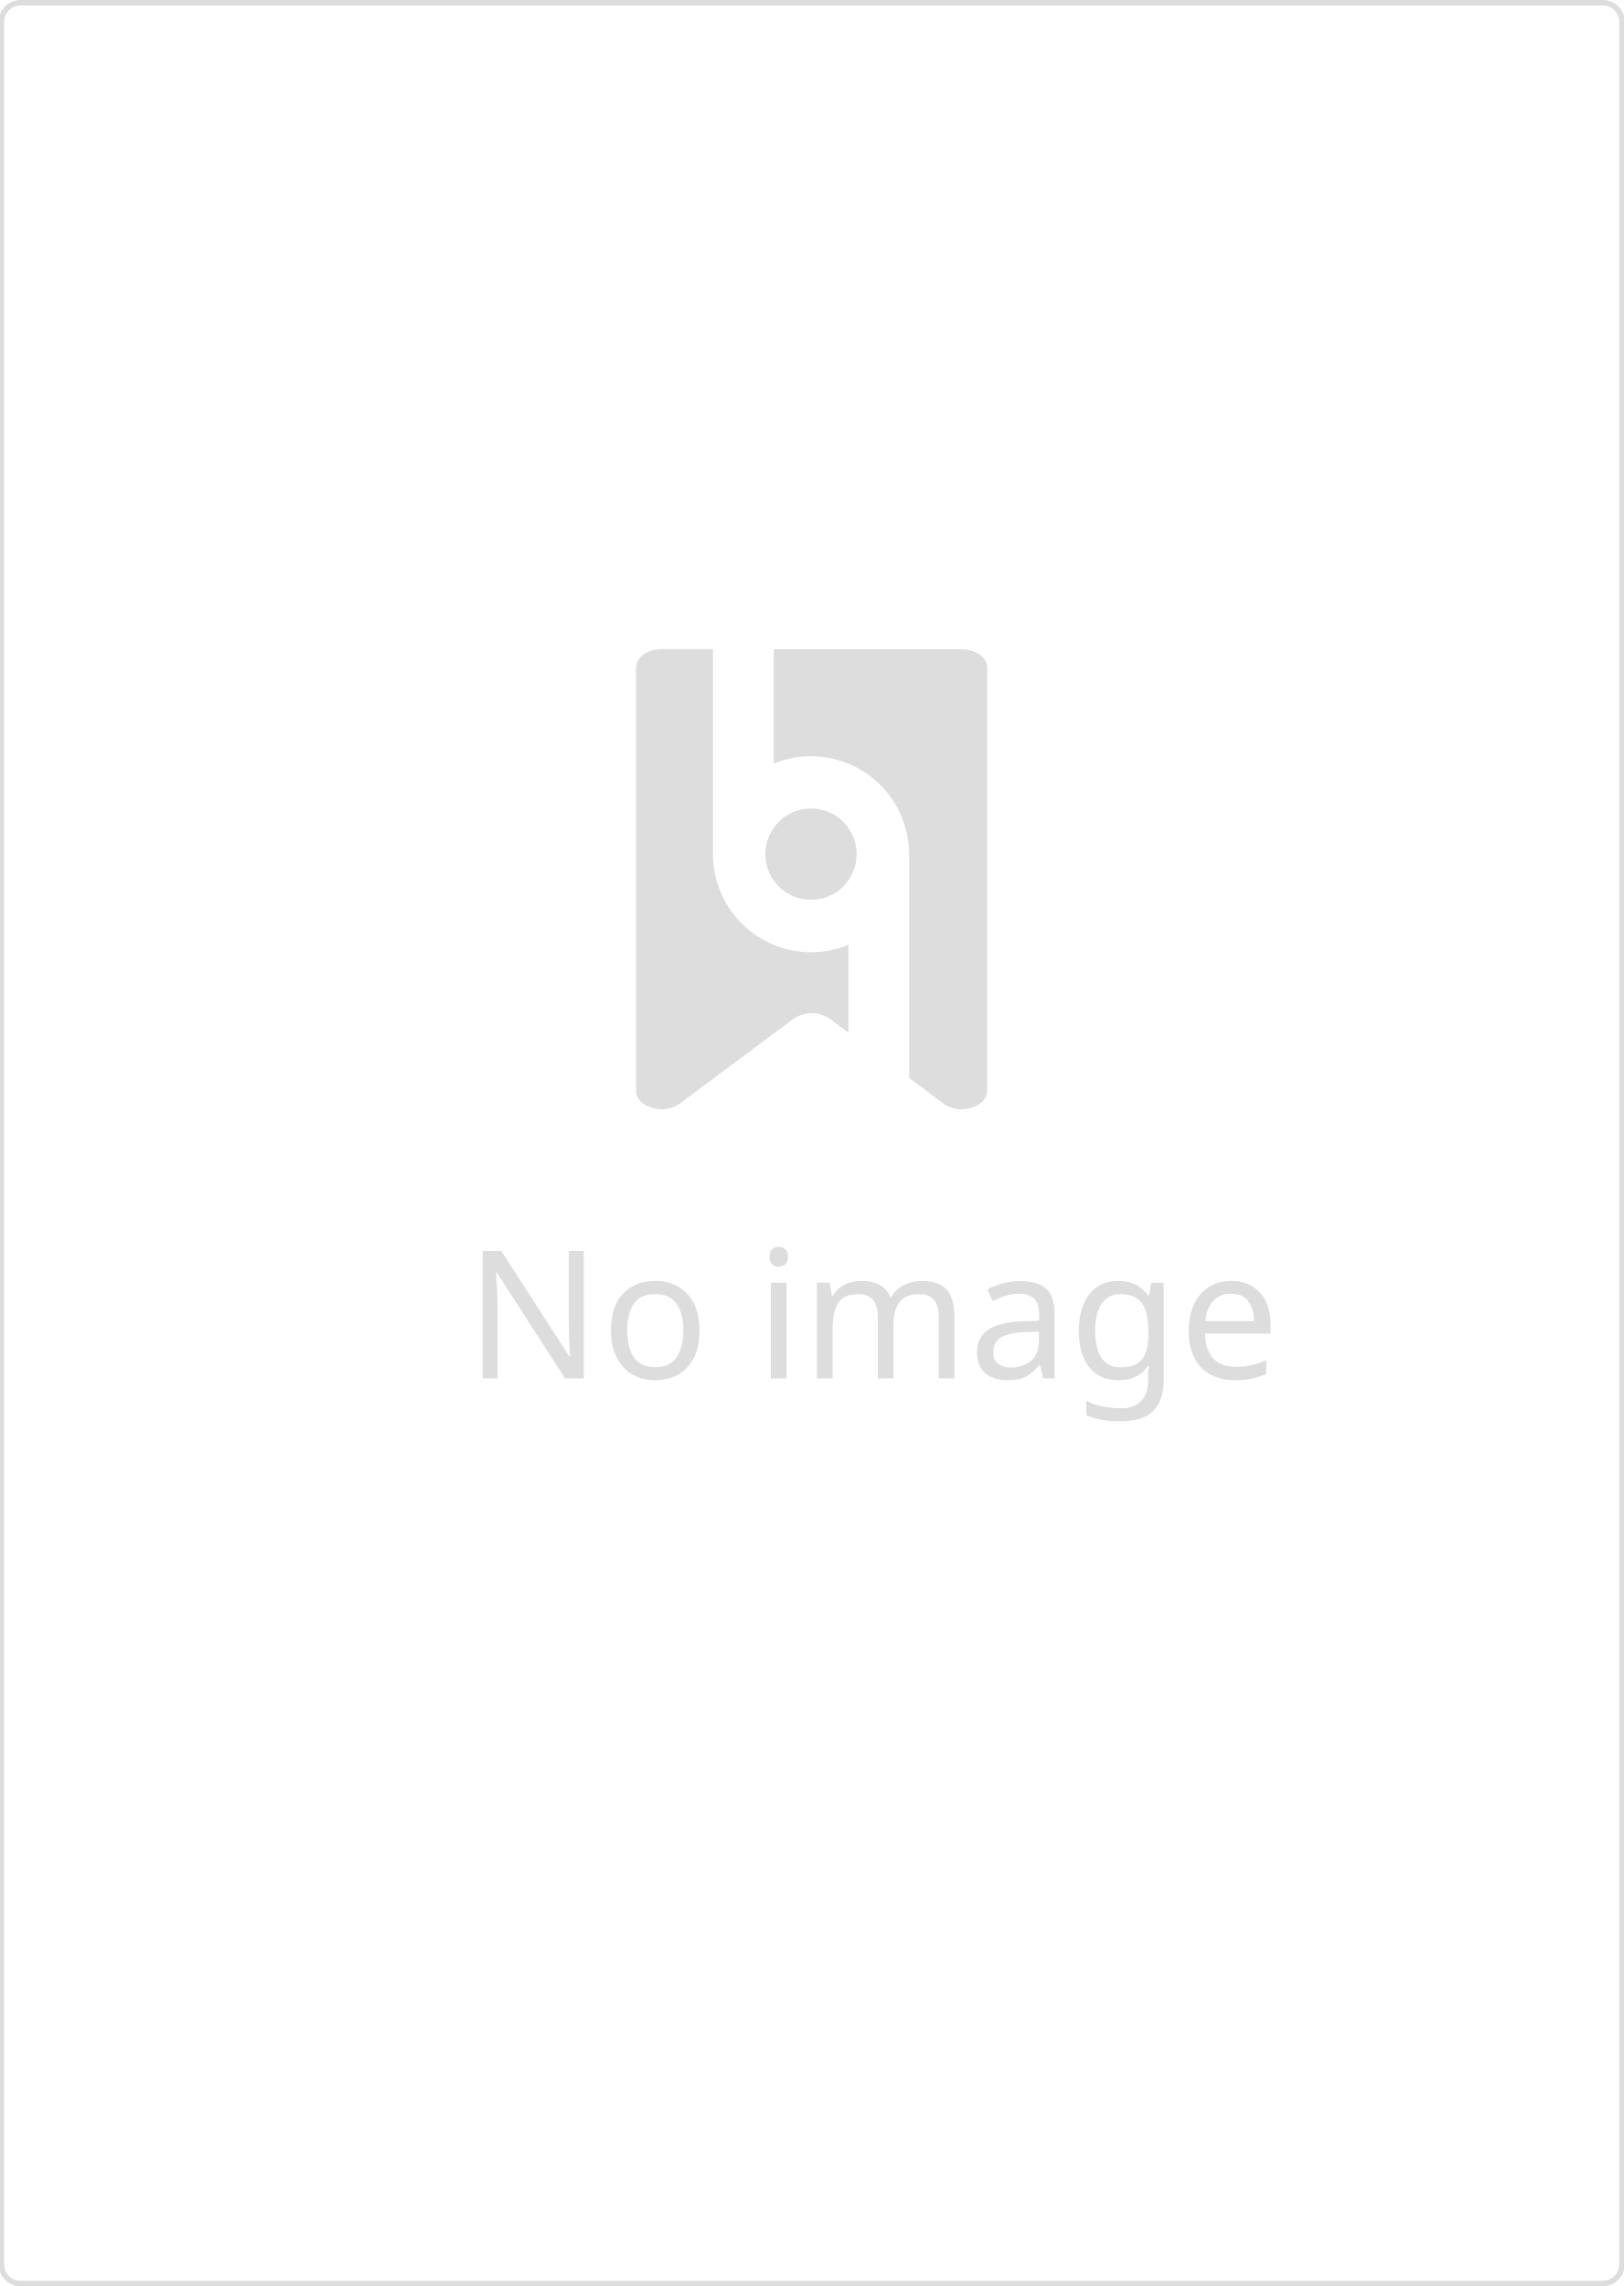
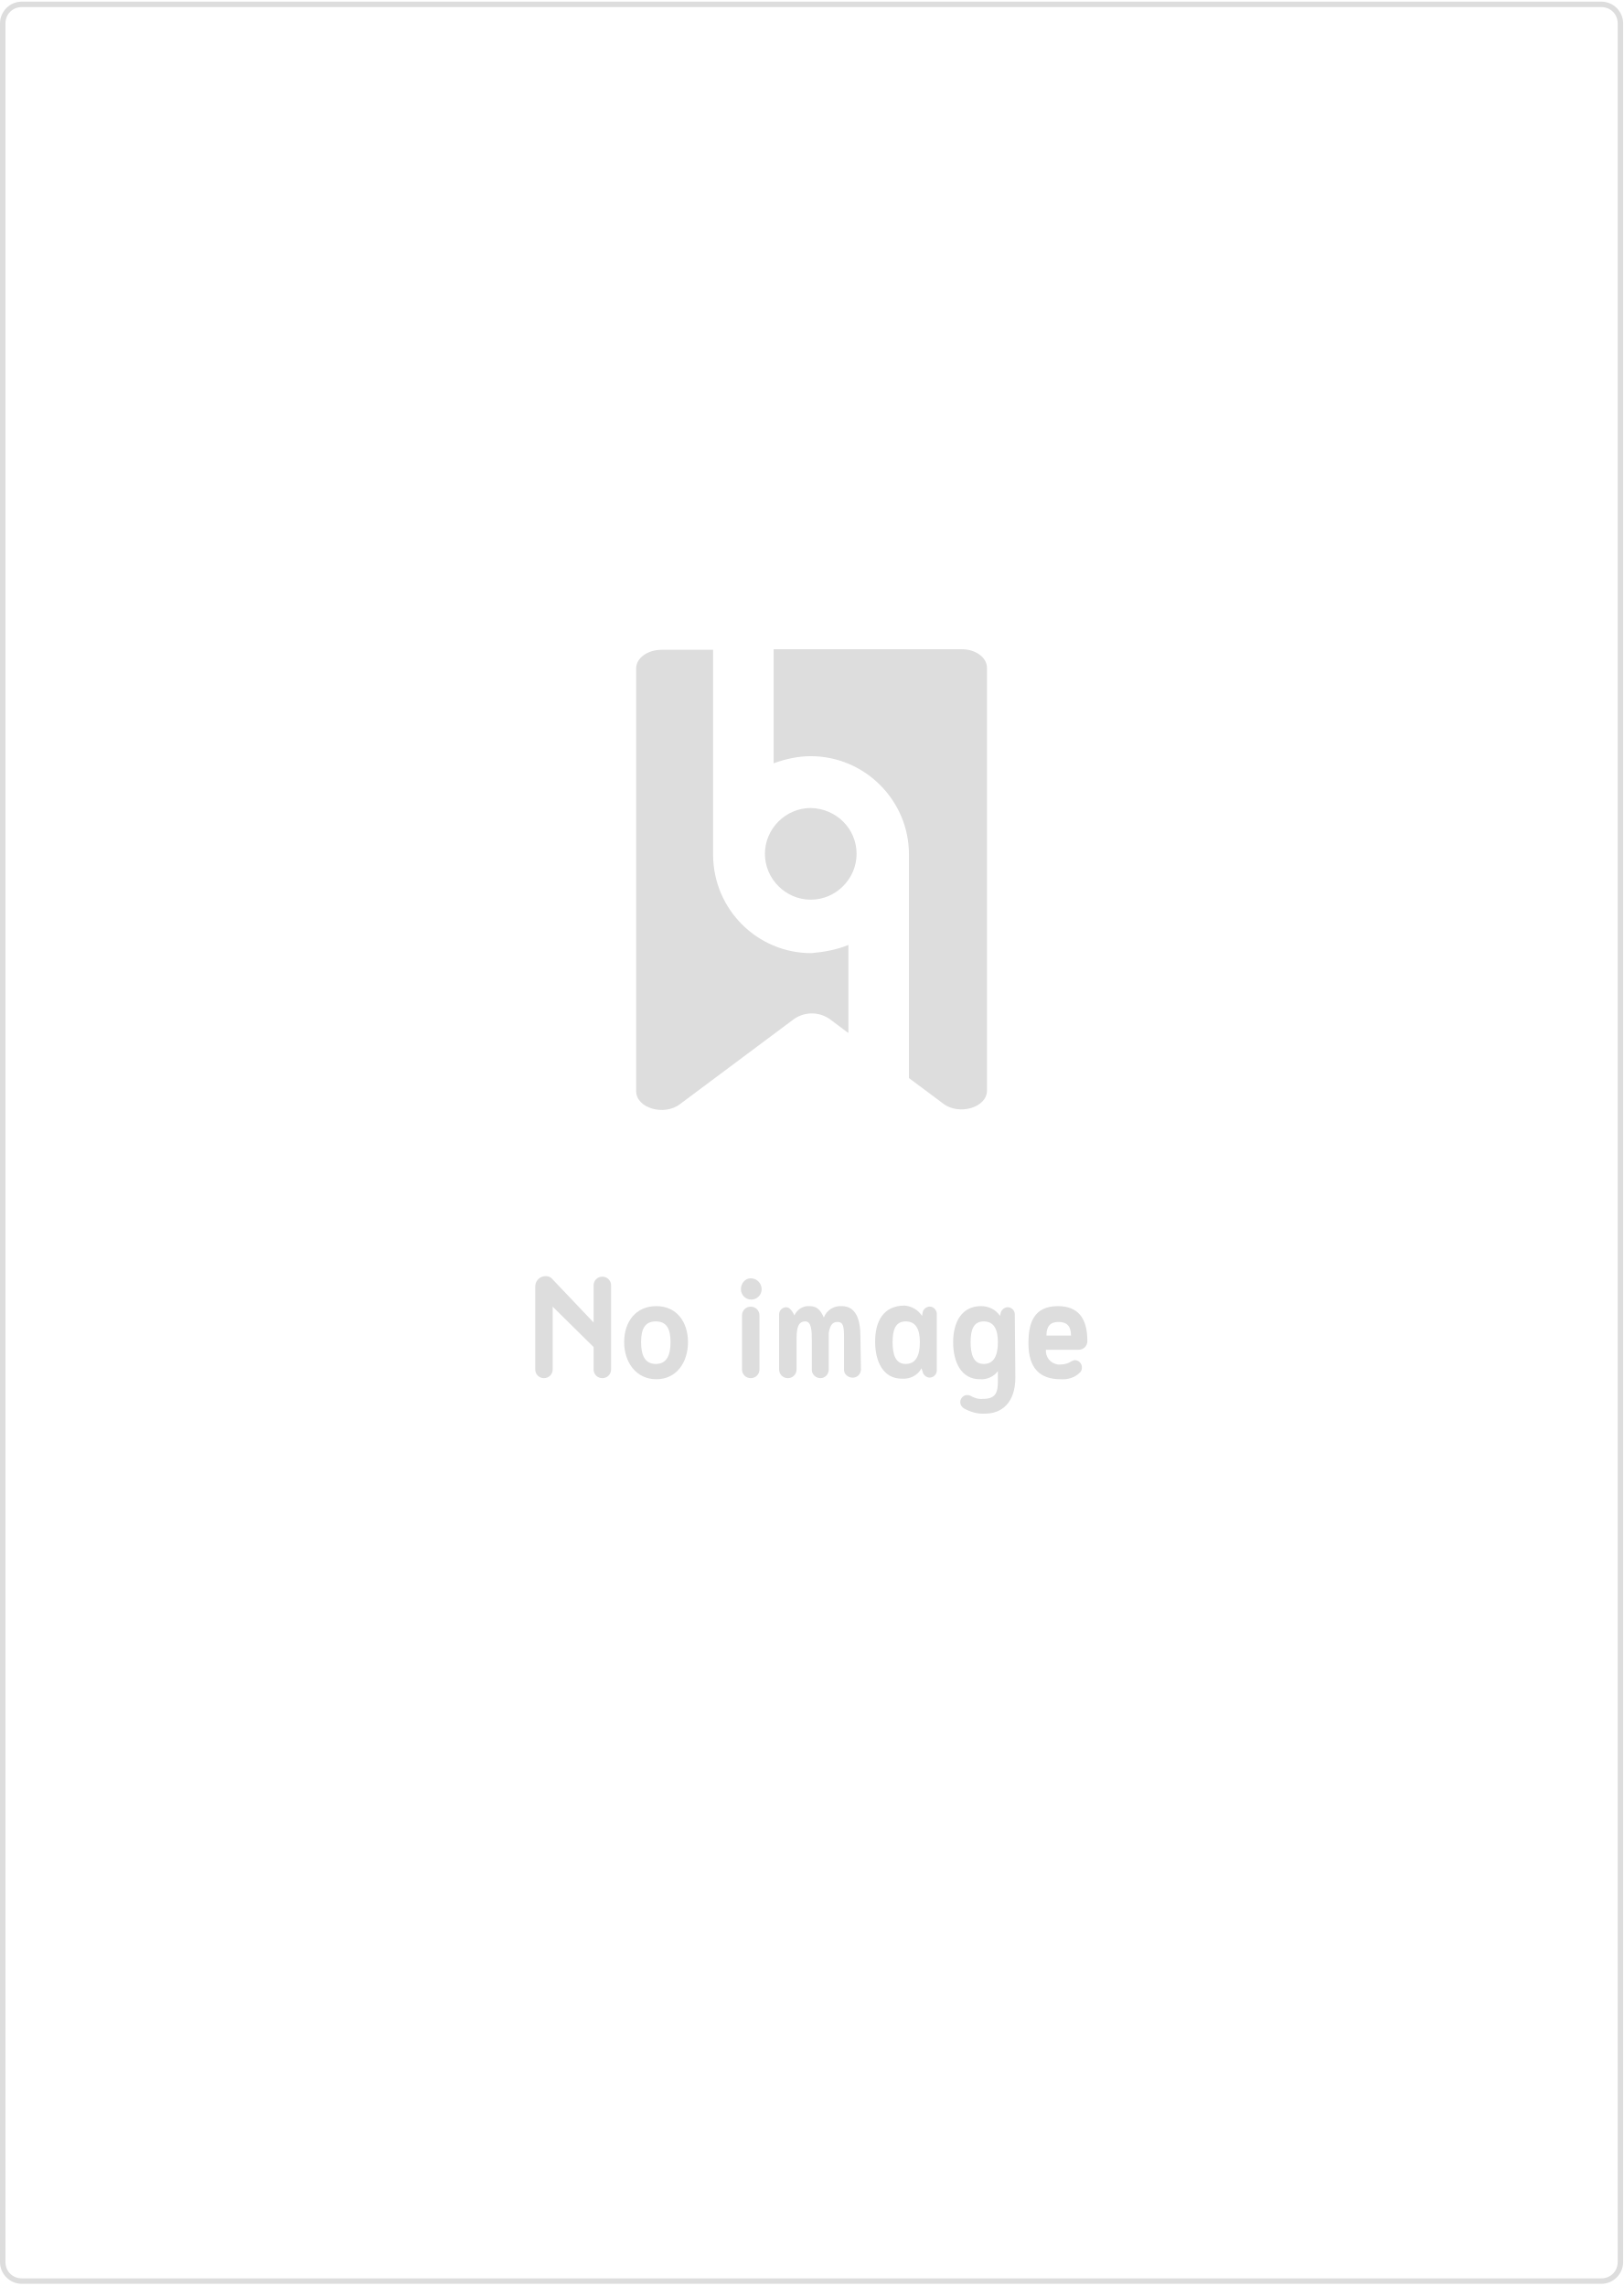
- <svg xmlns="http://www.w3.org/2000/svg" id="レイヤー_1" data-name="レイヤー 1" viewBox="0 0 297.52 418.96">
-   <defs>
-     <style>.cls-1,.cls-2{fill:#ddd;}.cls-2{font-size:32.74px;font-family:NoyhSlimR-Medium, Noyh Slim R;font-weight:500;}</style>
-   </defs>
-   <path class="cls-1" d="M157,156.55a8.37,8.37,0,1,1-8.37-8.38A8.38,8.38,0,0,1,157,156.55Z" />
-   <path class="cls-1" d="M155.5,173.16v16.1l-.2-.14-3.22-2.41a5.91,5.91,0,0,0-6.64,0l-20.87,15.56c-2.93,2.18-8,.66-8-2.41V122.4c0-1.9,2.09-3.44,4.67-3.44h9.42v37.68a18,18,0,0,0,18,17.88A17.77,17.77,0,0,0,155.5,173.16Z" />
-   <path class="cls-1" d="M180.93,122.4v77.46c0,3.07-5.05,4.59-8,2.41l-2-1.5-4.31-3.21v-41a18,18,0,0,0-24.82-16.62V119h34.47C178.84,119,180.93,120.5,180.93,122.4Z" />
-   <text class="cls-2" transform="translate(85.29 252.63)">No image</text>
-   <path class="cls-1" d="M293.76,1a3,3,0,0,1,3,3V415a3,3,0,0,1-3,3H3.76a3,3,0,0,1-3-3V4a3,3,0,0,1,3-3h290m0-1H3.76a4,4,0,0,0-4,4V415a4,4,0,0,0,4,4h290a4,4,0,0,0,4-4V4a4,4,0,0,0-4-4Z" />
+ <svg xmlns="http://www.w3.org/2000/svg" version="1.1" id="レイヤー_1" x="0px" y="0px" viewBox="0 0 297.5 419" style="enable-background:new 0 0 297.5 419;" xml:space="preserve">
+   <style type="text/css">
+ 	.st0{fill:#DDDDDD;}
+ </style>
+   <path class="st0" d="M157,156.5c0,4.6-3.8,8.4-8.4,8.4s-8.4-3.8-8.4-8.4c0-4.6,3.8-8.4,8.4-8.4C153.3,148.2,157,151.9,157,156.5z" />
+   <path class="st0" d="M155.5,173.2v16.1l-0.2-0.1l-3.2-2.4c-2-1.4-4.6-1.4-6.6,0l-20.9,15.6c-2.9,2.2-8,0.7-8-2.4v-77.5  c0-1.9,2.1-3.4,4.7-3.4h9.4v37.7c0.1,9.9,8.1,17.9,18,17.9C151,174.5,153.3,174.1,155.5,173.2z" />
+   <path class="st0" d="M180.9,122.4v77.5c0,3.1-5.1,4.6-8,2.4l-2-1.5l-4.3-3.2v-41c0-9.9-8.1-18-18-18c-2.3,0-4.6,0.5-6.8,1.3V119  h34.5C178.8,119,180.9,120.5,180.9,122.4z" />
+   <path class="st0" d="M108.8,242.4v-6.8c0-0.9,0.7-1.6,1.6-1.6c0.9,0,1.6,0.7,1.6,1.6c0,0,0,0,0,0v15.4c0,0.9-0.7,1.6-1.6,1.6  c-0.9,0-1.6-0.7-1.6-1.6c0,0,0,0,0,0v-4.1l-7.5-7.4v11.5c0,0.9-0.7,1.6-1.6,1.6c-0.9,0-1.6-0.7-1.6-1.6c0,0,0,0,0,0v-15.2  c0-1,0.8-1.9,1.9-1.9c0.4,0,0.8,0.1,1.1,0.4L108.8,242.4z" />
+   <path class="st0" d="M126.1,246c0,3.7-2.1,6.8-5.8,6.8s-5.9-3.1-5.9-6.8s2.1-6.6,5.9-6.6S126.1,242.4,126.1,246z M122.9,246  c0-2.4-0.7-3.8-2.7-3.8s-2.7,1.4-2.7,3.8s0.7,4,2.7,4S122.9,248.4,122.9,246L122.9,246z" />
+   <path class="st0" d="M137.6,234.3c1.1,0,2,0.9,2,2c0,1.1-0.9,1.9-1.9,1.9c-1.1,0-1.9-0.9-1.9-1.9l0,0  C135.8,235.2,136.6,234.3,137.6,234.3z M136,241.1c0-0.9,0.7-1.6,1.6-1.6c0.9,0,1.6,0.7,1.6,1.6c0,0,0,0,0,0v9.9  c0,0.9-0.7,1.6-1.6,1.6c-0.9,0-1.6-0.7-1.6-1.6c0,0,0,0,0,0V241.1z" />
+   <path class="st0" d="M157.8,251.1c-0.1,0.9-0.8,1.5-1.7,1.4c-0.8-0.1-1.4-0.7-1.4-1.4v-5.9c0-2-0.1-2.9-1.2-2.9s-1.4,0.9-1.6,2  c0,0.4,0,0.6,0,0.9v5.8c0,0.9-0.7,1.6-1.5,1.6c-0.9,0-1.6-0.7-1.6-1.5v-5.4c0-1.9-0.1-3.5-1.2-3.5c-1.5,0-1.6,1.6-1.6,3.5v5.3  c0,0.9-0.7,1.6-1.6,1.6c-0.9,0-1.6-0.7-1.6-1.6v-10.1c0-0.7,0.6-1.3,1.3-1.3c0.6,0,1,0.6,1.3,1.1l0.2,0.4c0.5-1.1,1.6-1.8,2.8-1.7  c1.3,0,2,0.7,2.6,2.1c0.5-1.4,1.9-2.2,3.3-2.1c2.6,0,3.4,2.5,3.4,5.5L157.8,251.1z" />
+   <path class="st0" d="M169.1,240.6c0.1-0.7,0.8-1.2,1.5-1.1c0.6,0.1,1.1,0.7,1.1,1.3v10.4c0,0.7-0.6,1.3-1.3,1.3  c-0.6,0-1.2-0.5-1.3-1.1l-0.2-0.6c-0.7,1.3-2.1,2-3.6,1.9c-3.4,0-4.9-3.1-4.9-6.8s1.5-6.6,5.4-6.6c1.3,0.1,2.5,0.8,3.2,1.9  L169.1,240.6z M168.6,246c0-2.3-0.7-3.8-2.6-3.8s-2.4,1.6-2.4,3.8s0.5,4,2.4,4S168.6,248.4,168.6,246L168.6,246z" />
+   <path class="st0" d="M186.1,252.5c0,4.7-2.6,6.6-5.5,6.6c-1.4,0.1-2.8-0.3-4-1c-0.4-0.3-0.6-0.7-0.6-1.1c0-0.7,0.6-1.3,1.2-1.3  c0,0,0,0,0,0c0.2,0,0.4,0,0.6,0.1c0.7,0.4,1.5,0.7,2.4,0.6c2.4,0,2.7-1.3,2.7-3.3v-1.8c-0.7,1-2,1.6-3.3,1.5c-3.4,0-4.9-3.1-4.9-6.8  s1.6-6.6,5.1-6.6c1.4,0,2.7,0.6,3.5,1.8l0.1-0.5c0.1-0.6,0.7-1.1,1.3-1.1c0.7,0,1.3,0.6,1.3,1.3L186.1,252.5z M182.9,246  c0-2.3-0.7-3.8-2.6-3.8s-2.4,1.6-2.4,3.8s0.5,4,2.4,4S182.9,248.4,182.9,246L182.9,246z" />
+   <path class="st0" d="M194.4,252.8c-3.8,0-5.9-2-5.9-6.6c0-3.6,0.9-6.8,5.4-6.8c3.6,0,5.4,2.1,5.4,6.4c0,0.9-0.7,1.6-1.6,1.6  c0,0,0,0,0,0h-6c-0.1,1.3,0.8,2.5,2.2,2.7c0.2,0,0.3,0,0.5,0c0.7,0,1.4-0.2,2-0.6c0.2-0.1,0.4-0.2,0.6-0.2c0.7,0,1.3,0.6,1.3,1.3  c0,0,0,0,0,0c0,0.4-0.1,0.8-0.4,1C197,252.5,195.7,252.9,194.4,252.8z M191.8,244.8h4.5c0-1.8-0.8-2.5-2.3-2.5  S191.8,243.1,191.8,244.8L191.8,244.8z" />
+   <path class="st0" d="M293.5,1.3c1.7,0,3,1.3,3,3v410.3c0,1.7-1.3,3-3,3H4c-1.7,0-3-1.3-3-3V4.3c0-1.7,1.3-3,3-3H293.5 M293.5,0.3H4  c-2.2,0-4,1.8-4,4v410.3c0,2.2,1.8,4,4,4h289.5c2.2,0,4-1.8,4-4V4.3C297.5,2.1,295.7,0.3,293.5,0.3z" />
</svg>
